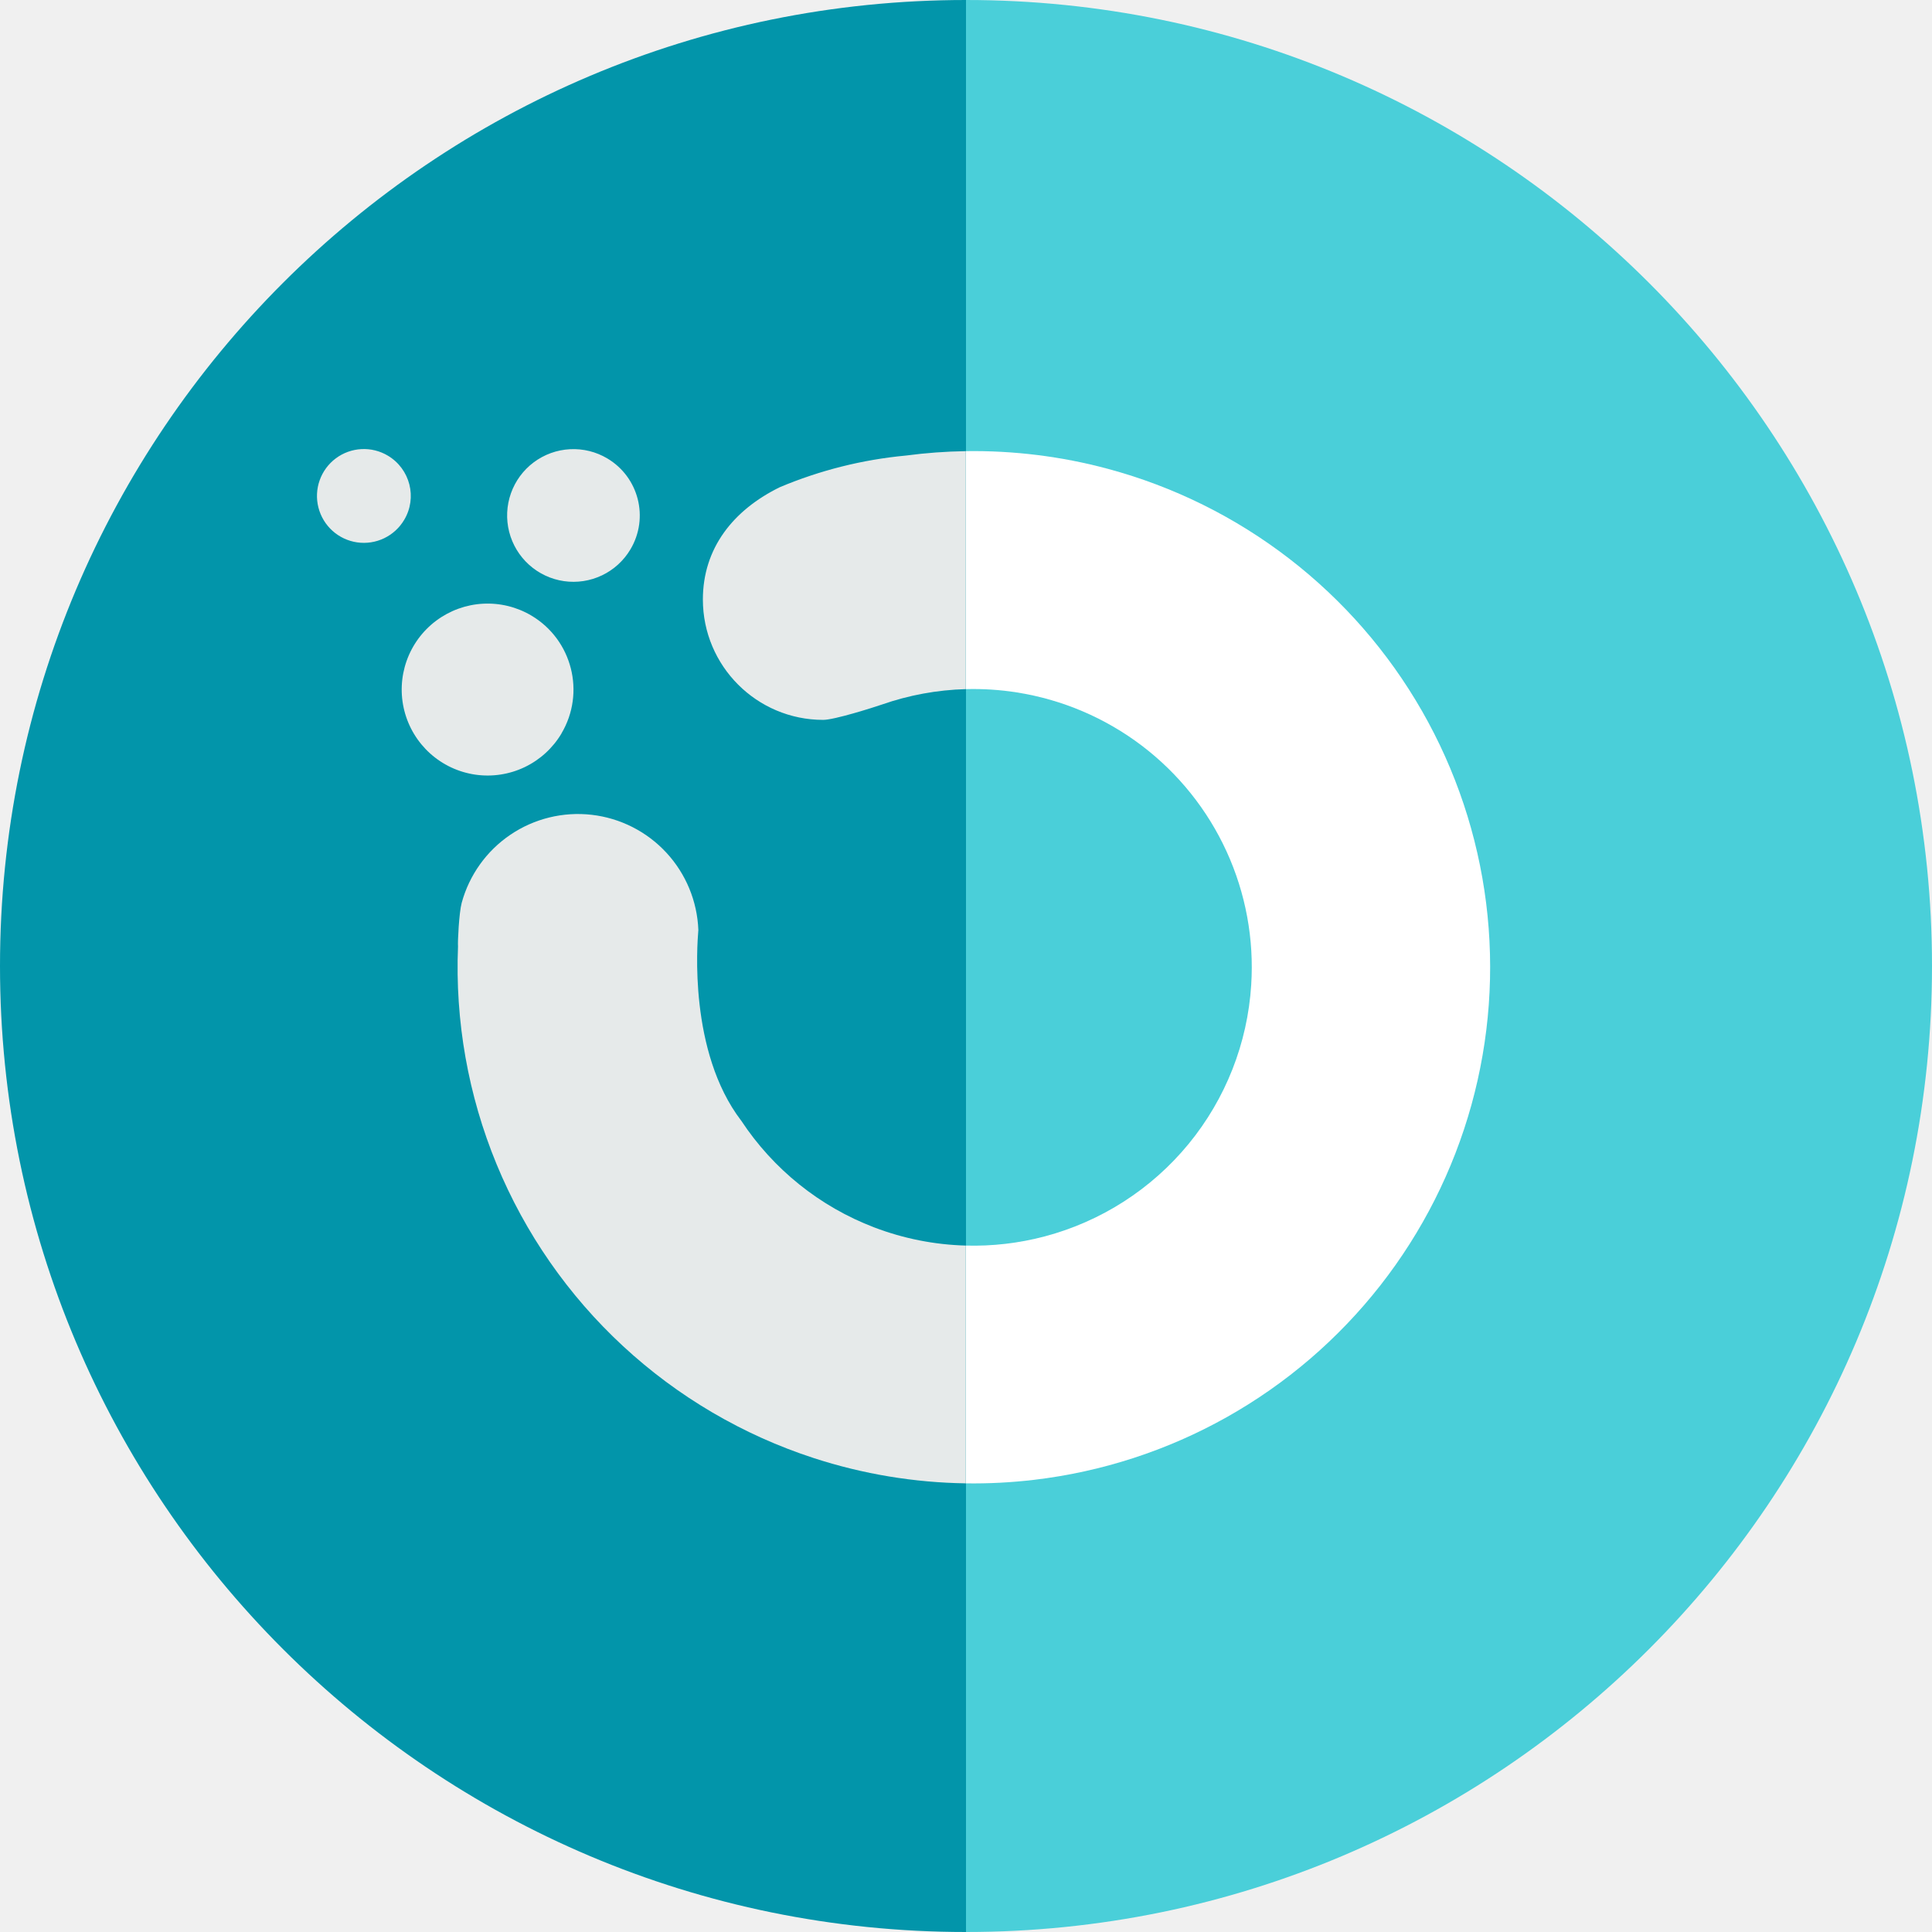
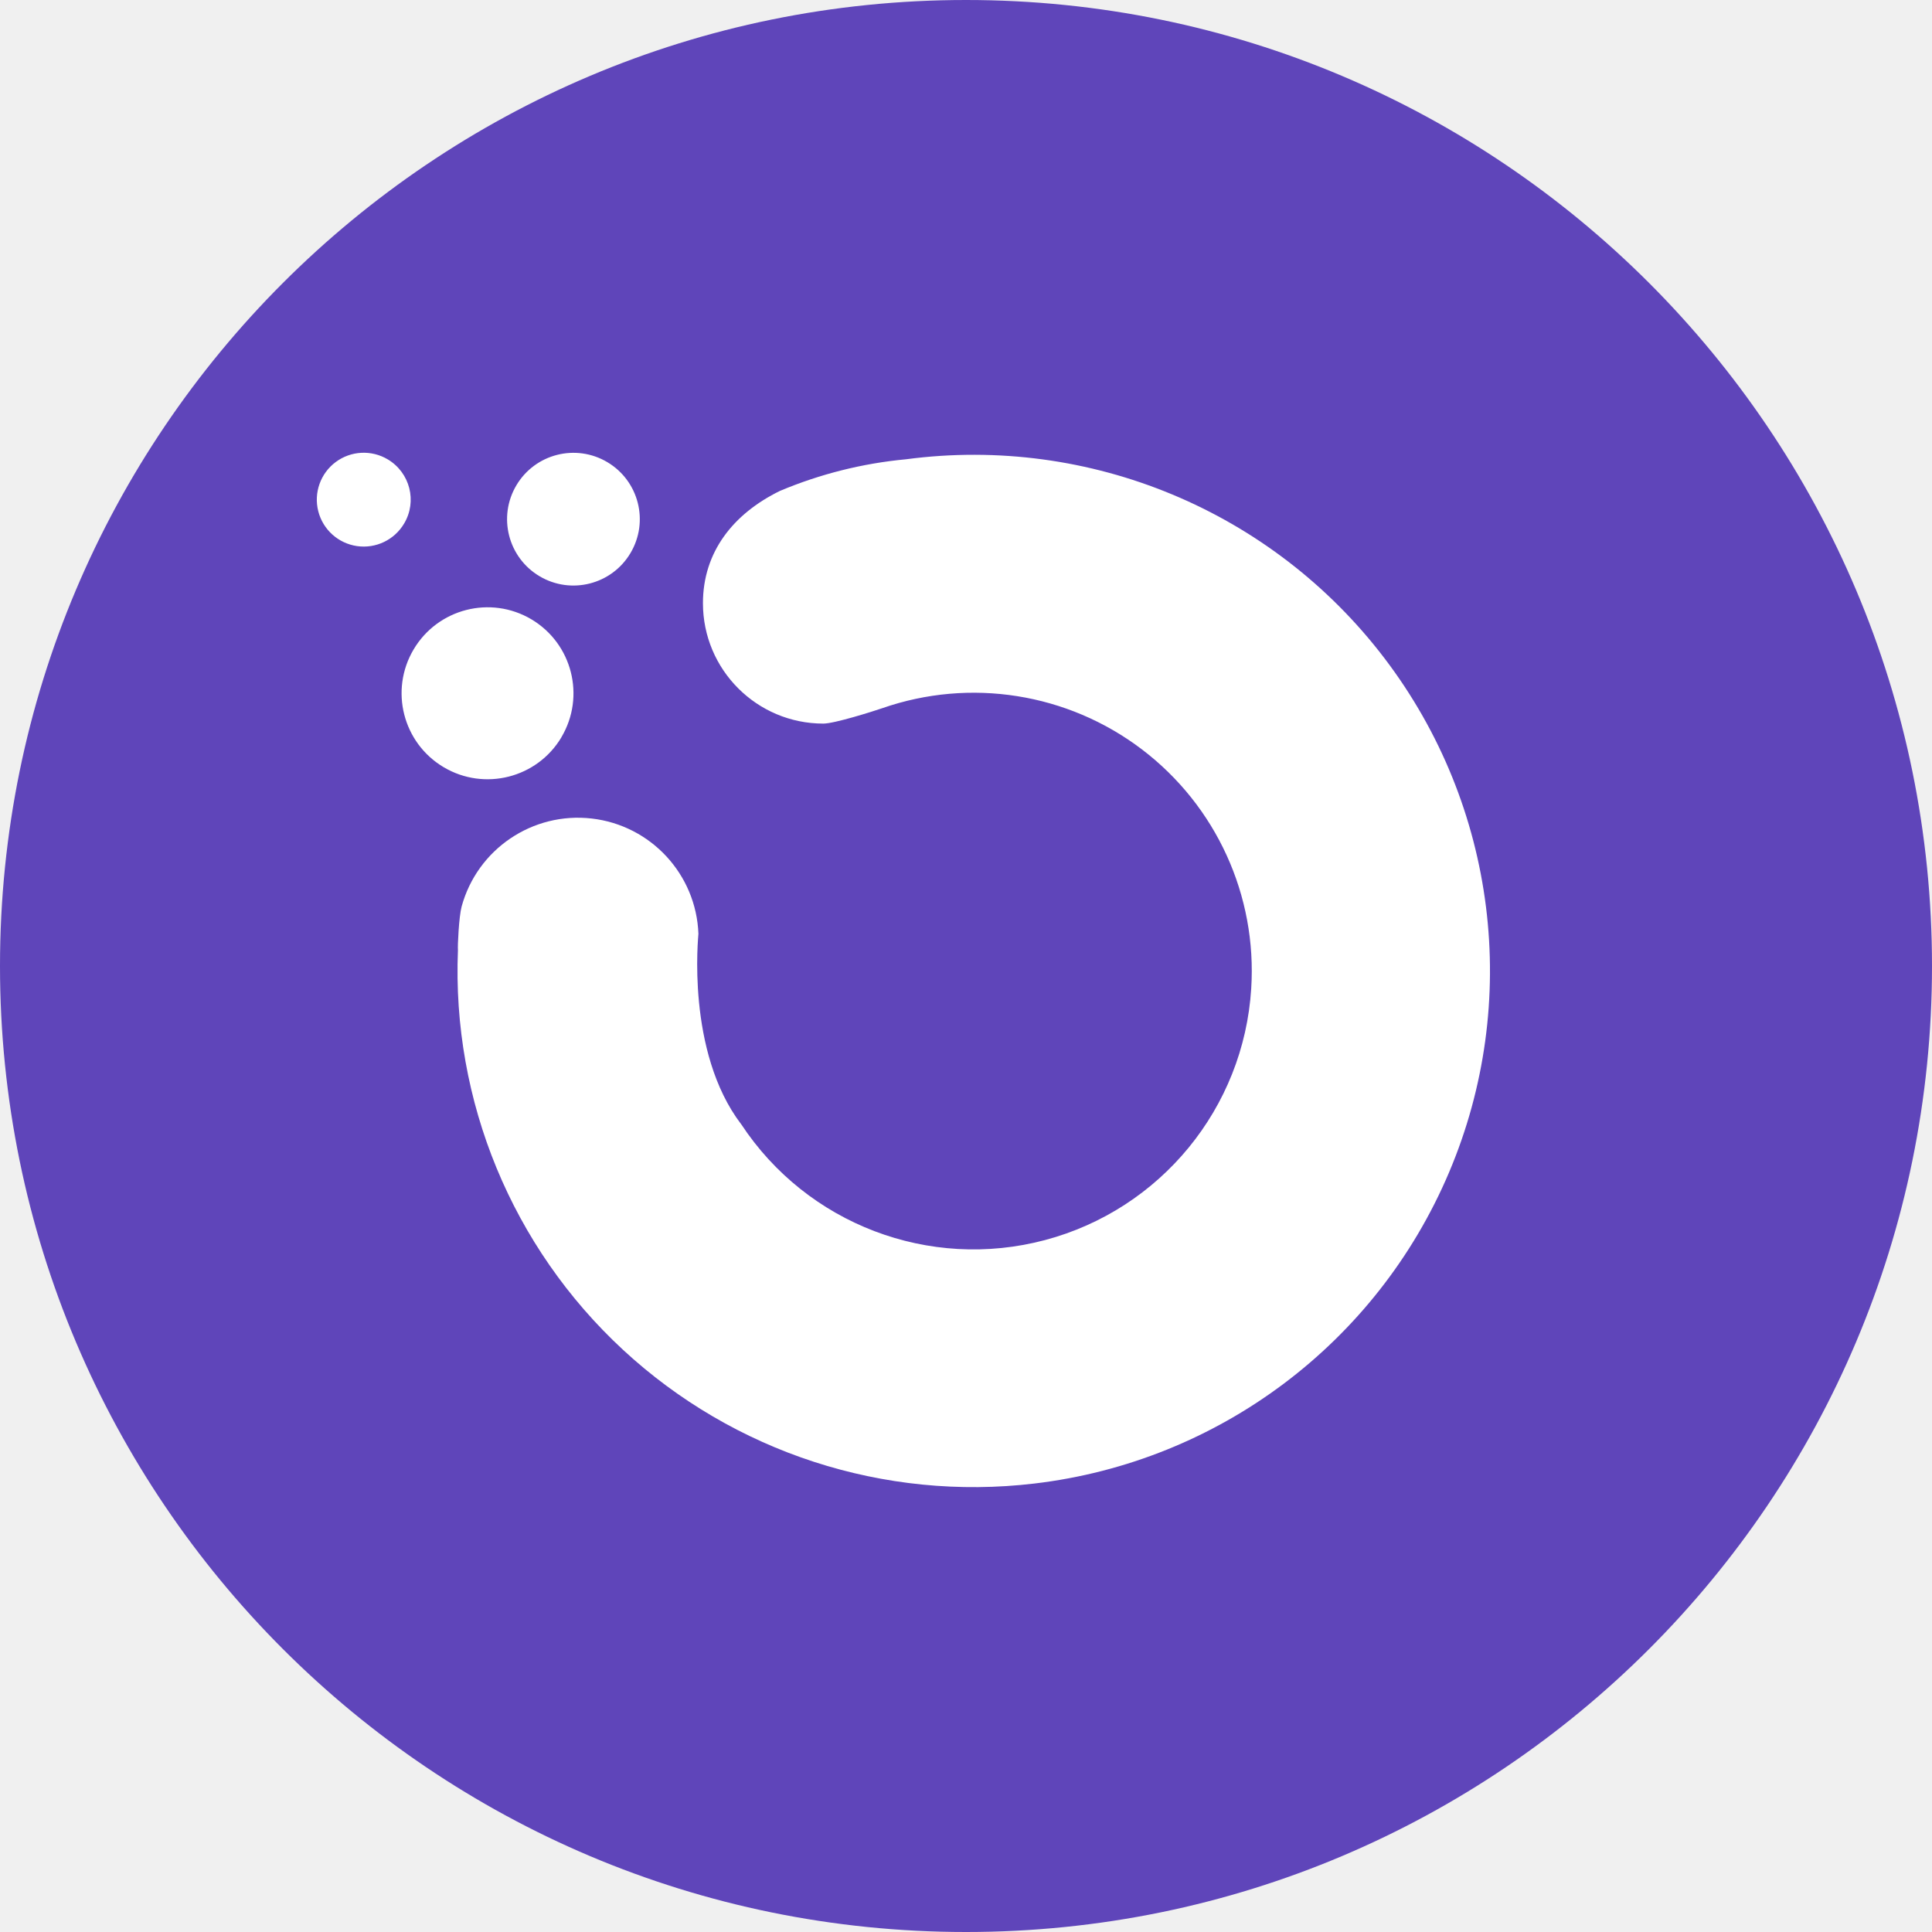
- <svg xmlns="http://www.w3.org/2000/svg" width="512" height="512" viewBox="0 0 512 512" fill="none">
-   <path d="M256 0V512C114.615 512 0 397.385 0 256C0 114.615 114.615 0 256 0Z" fill="#0295AA" />
-   <path d="M256 512V0C397.385 0 512 114.615 512 256C512 397.385 397.385 512 256 512Z" fill="#4ACFD9" />
-   <path fill-rule="evenodd" clip-rule="evenodd" d="M255.945 393.105C261.986 393.193 268.042 392.882 274.071 392.167C292.004 390.052 309.34 384.411 325.082 375.572C340.824 366.732 354.66 354.867 365.793 340.66C376.926 326.453 385.136 310.186 389.95 292.795C394.764 275.403 396.087 257.232 393.843 239.328C391.598 221.424 385.831 204.14 376.873 188.472C367.915 172.805 355.944 159.064 341.648 148.04C327.353 137.016 311.016 128.928 293.578 124.241C281.287 120.937 268.62 119.369 255.945 119.562V182.628C260.469 182.503 265.011 182.793 269.514 183.505C281.536 185.406 292.901 190.252 302.595 197.609C312.288 204.967 320.008 214.607 325.066 225.671C330.124 236.735 332.363 248.878 331.583 261.017C330.613 276.449 324.812 291.186 315 303.143C305.188 315.1 291.862 323.671 276.908 327.645C270.032 329.472 262.972 330.284 255.945 330.093V393.105Z" fill="white" />
-   <path fill-rule="evenodd" clip-rule="evenodd" d="M255.941 119.559C250.641 119.639 245.34 120.028 240.064 120.728C228.567 121.804 217.302 124.631 206.659 129.112C194.266 135.192 186.27 145.319 186.27 158.871C186.27 176.471 200.534 190.775 218.156 190.775C221.098 190.775 231.285 187.543 233.715 186.711C240.895 184.204 248.394 182.834 255.941 182.625V119.559ZM255.941 330.09C247.696 329.866 239.496 328.257 231.695 325.282C217.255 319.774 204.91 309.862 196.408 296.949V296.965C182.458 278.683 184.785 250.028 185.049 246.771C185.063 246.593 185.072 246.491 185.071 246.47C184.783 238.841 181.775 231.567 176.591 225.965C171.406 220.363 164.388 216.804 156.808 215.931C149.227 215.059 141.585 216.932 135.265 221.21C128.945 225.488 124.365 231.889 122.355 239.254C121.635 241.926 121.267 249.75 121.379 250.79C120.573 270.562 124.064 290.274 131.613 308.564C139.162 326.854 150.589 343.287 165.104 356.729C179.619 370.17 196.876 380.299 215.685 386.417C228.726 390.659 242.298 392.903 255.941 393.102V330.09ZM159.549 152.467C162.686 150.966 165.307 148.568 167.081 145.575C172.038 137.224 169.288 126.456 160.957 121.496C157.969 119.716 154.521 118.863 151.049 119.045C147.576 119.226 144.236 120.435 141.45 122.516C138.664 124.598 136.558 127.46 135.399 130.74C134.239 134.019 134.078 137.57 134.935 140.941C135.793 144.313 137.63 147.354 140.216 149.68C142.802 152.006 146.019 153.512 149.46 154.009C152.902 154.505 156.413 153.968 159.549 152.467ZM101.79 142.645C104.009 141.582 105.862 139.885 107.115 137.768C110.633 131.88 108.682 124.28 102.798 120.76C100.686 119.498 98.248 118.891 95.792 119.016C93.336 119.142 90.972 119.993 89 121.464C87.028 122.934 85.537 124.957 84.715 127.277C83.892 129.596 83.777 132.107 84.382 134.492C84.988 136.877 86.287 139.029 88.116 140.675C89.944 142.32 92.22 143.386 94.654 143.737C97.088 144.087 99.572 143.707 101.79 142.645ZM139.046 203.296C143.108 201.353 146.504 198.249 148.804 194.375H148.788C155.2 183.559 151.65 169.575 140.84 163.143C136.967 160.845 132.5 159.748 128.003 159.989C123.507 160.231 119.183 161.802 115.578 164.502C111.973 167.202 109.25 170.911 107.751 175.16C106.253 179.409 106.048 184.007 107.161 188.372C108.274 192.738 110.656 196.676 114.005 199.687C117.355 202.698 121.521 204.649 125.978 205.291C130.435 205.934 134.983 205.239 139.046 203.296Z" fill="#E6EAEA" />
+ <svg xmlns="http://www.w3.org/2000/svg" width="512" height="512" viewBox="0 0 512 512" version="1.1" id="svg9901">
+   <defs id="defs9905" />
+   <g fill="none" id="g9899" transform="scale(16)">
+     <circle fill="#5f45ba" cx="16" cy="16" r="16" id="circle9895" />
+     <path d="M 10.443,9.16 A 1.099,1.099 0 1 1 10.06,7.655 c 0.521,0.31 0.693,0.983 0.383,1.505 M 6.693,8.672 A 0.777,0.777 0 1 1 6.423,7.609 c 0.368,0.22 0.49,0.695 0.27,1.063 m 10.439,15.9 A 8.549,8.549 0 1 0 15.007,7.607 7.088,7.088 0 0 0 12.918,8.131 c -0.775,0.38 -1.275,1.013 -1.275,1.86 0,1.1 0.892,1.994 1.994,1.994 0.184,0 0.821,-0.202 0.973,-0.254 a 4.606,4.606 0 0 1 6.114,4.644 4.608,4.608 0 0 1 -8.447,2.246 v 0.001 c -0.92,-1.205 -0.708,-3.131 -0.709,-3.156 A 1.997,1.997 0 0 0 7.646,15.015 c -0.045,0.167 -0.068,0.656 -0.061,0.721 a 8.547,8.547 0 0 0 9.547,8.836 M 9.3,12.21 A 1.424,1.424 0 1 1 8.802,10.258 C 9.478,10.66 9.7,11.534 9.299,12.21" fill="#ffffff" id="path9897" />
+   </g>
</svg>
